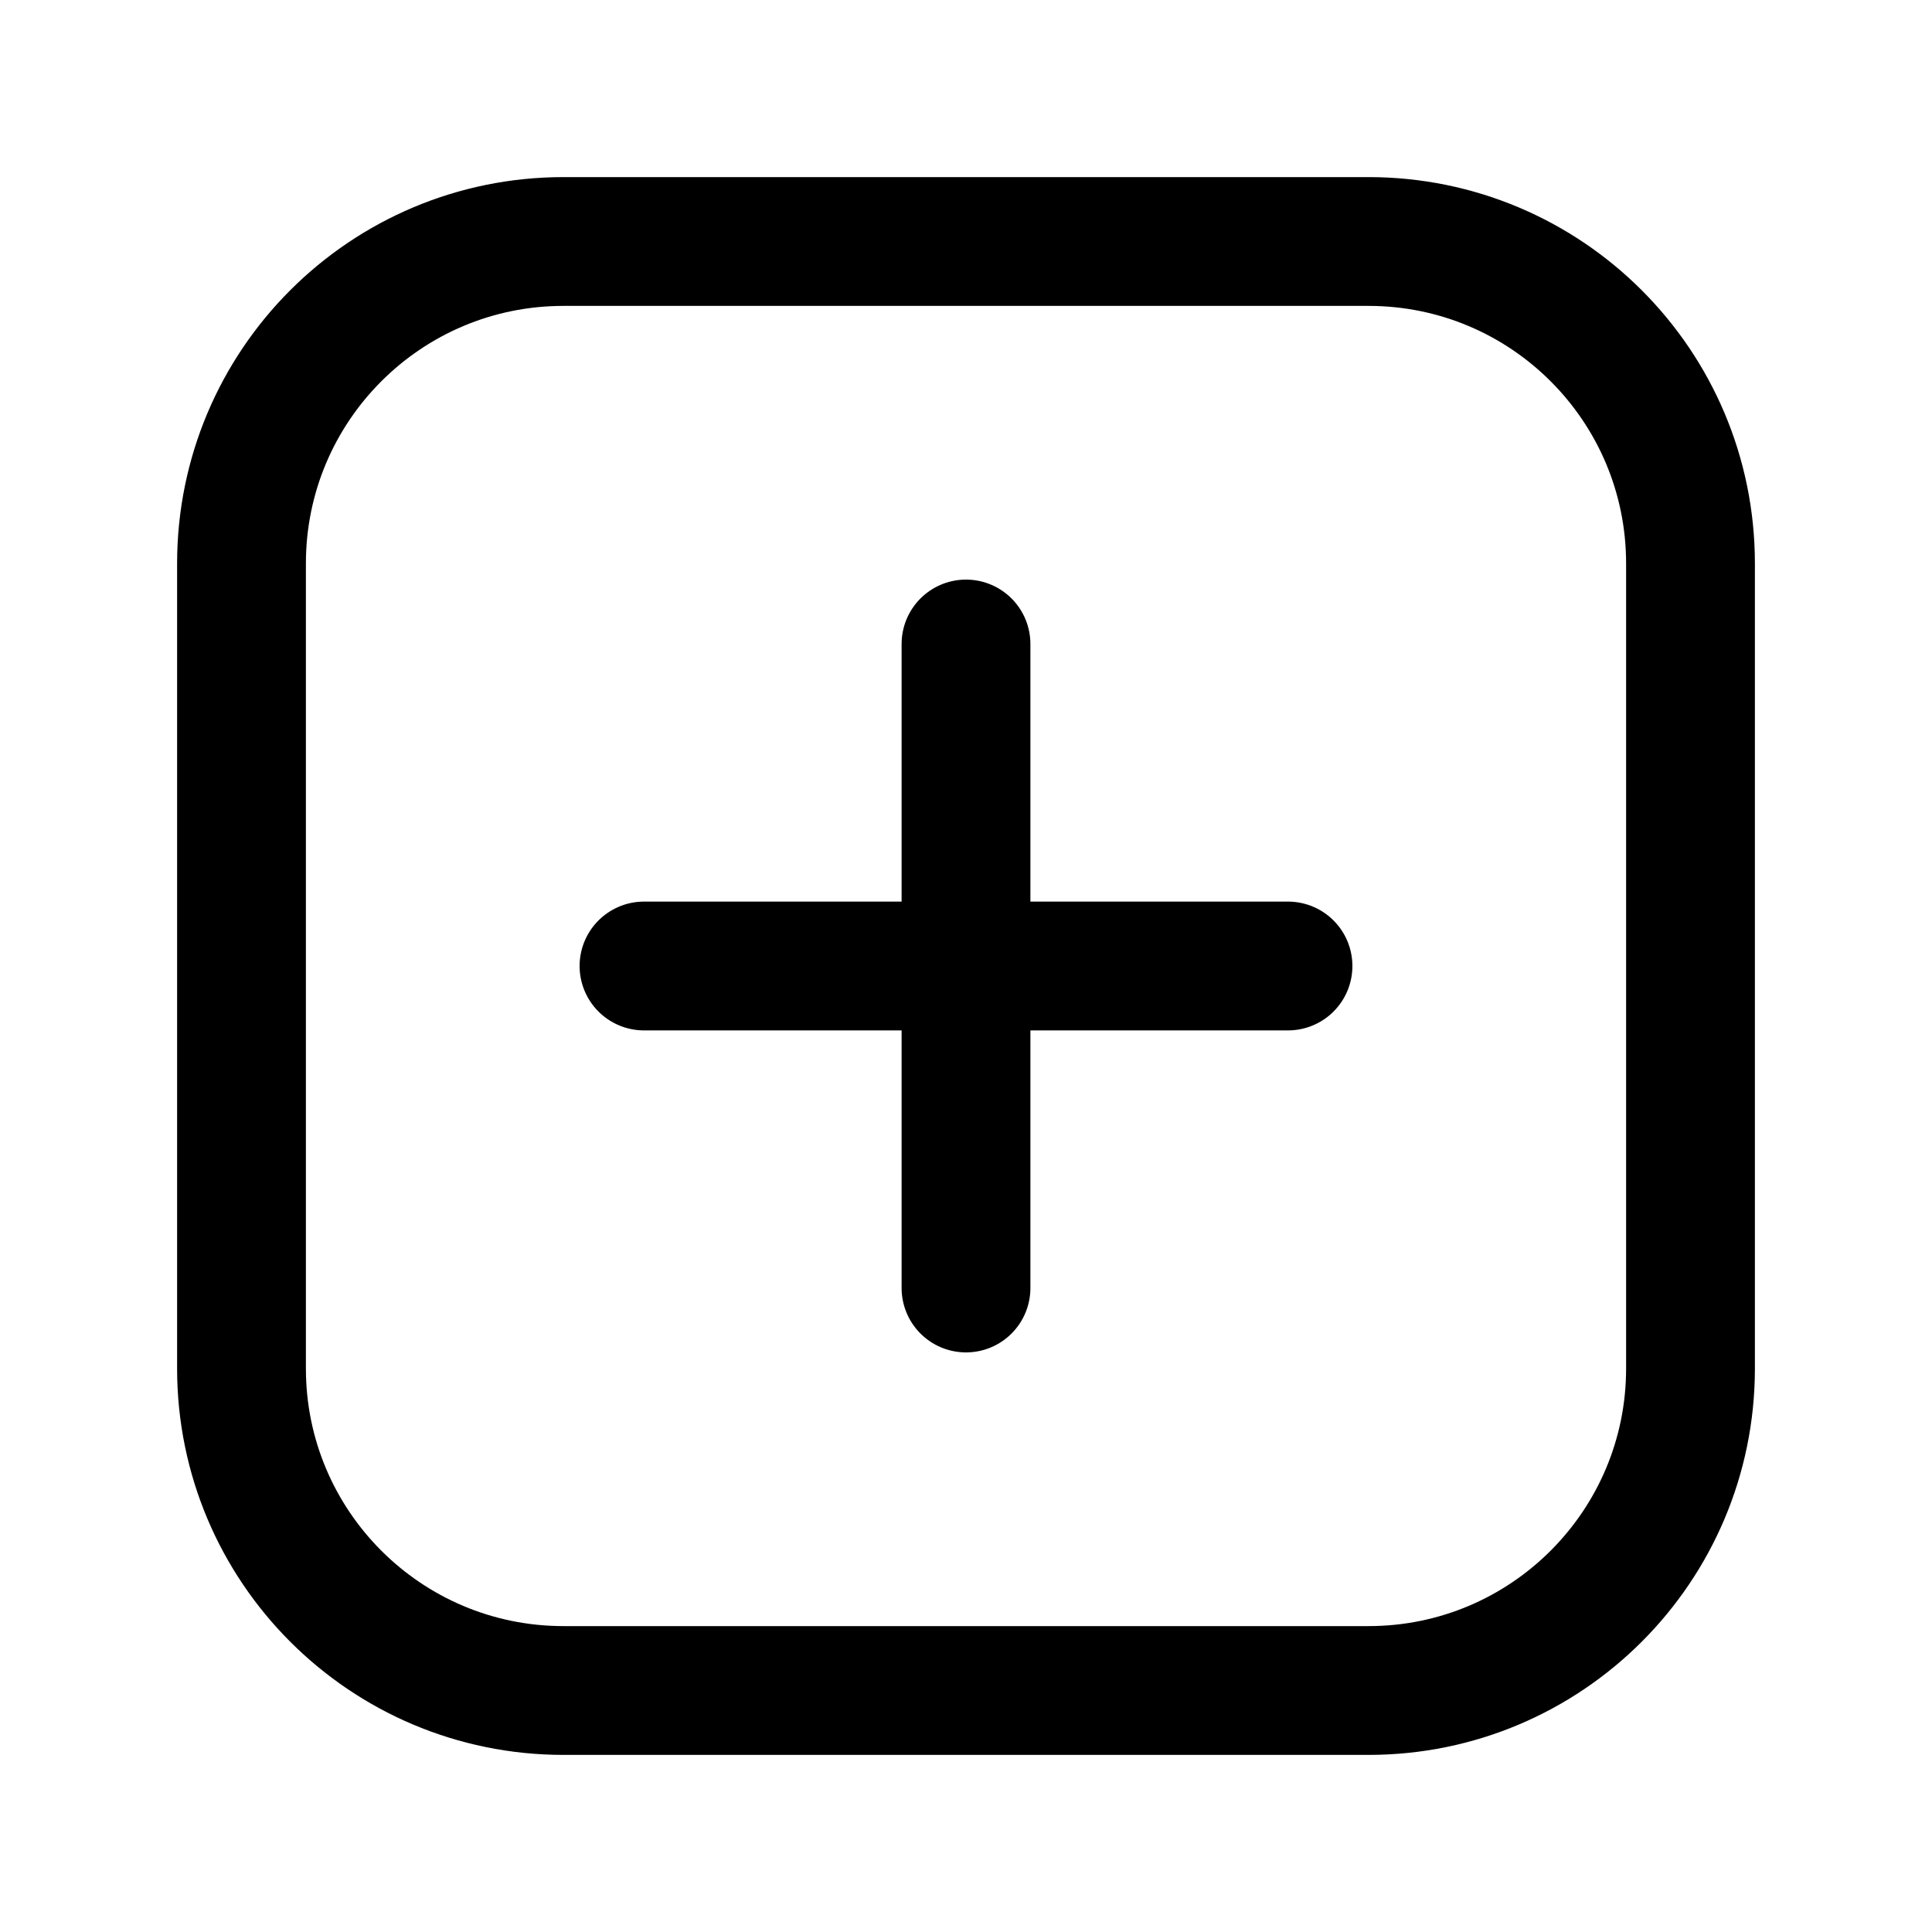
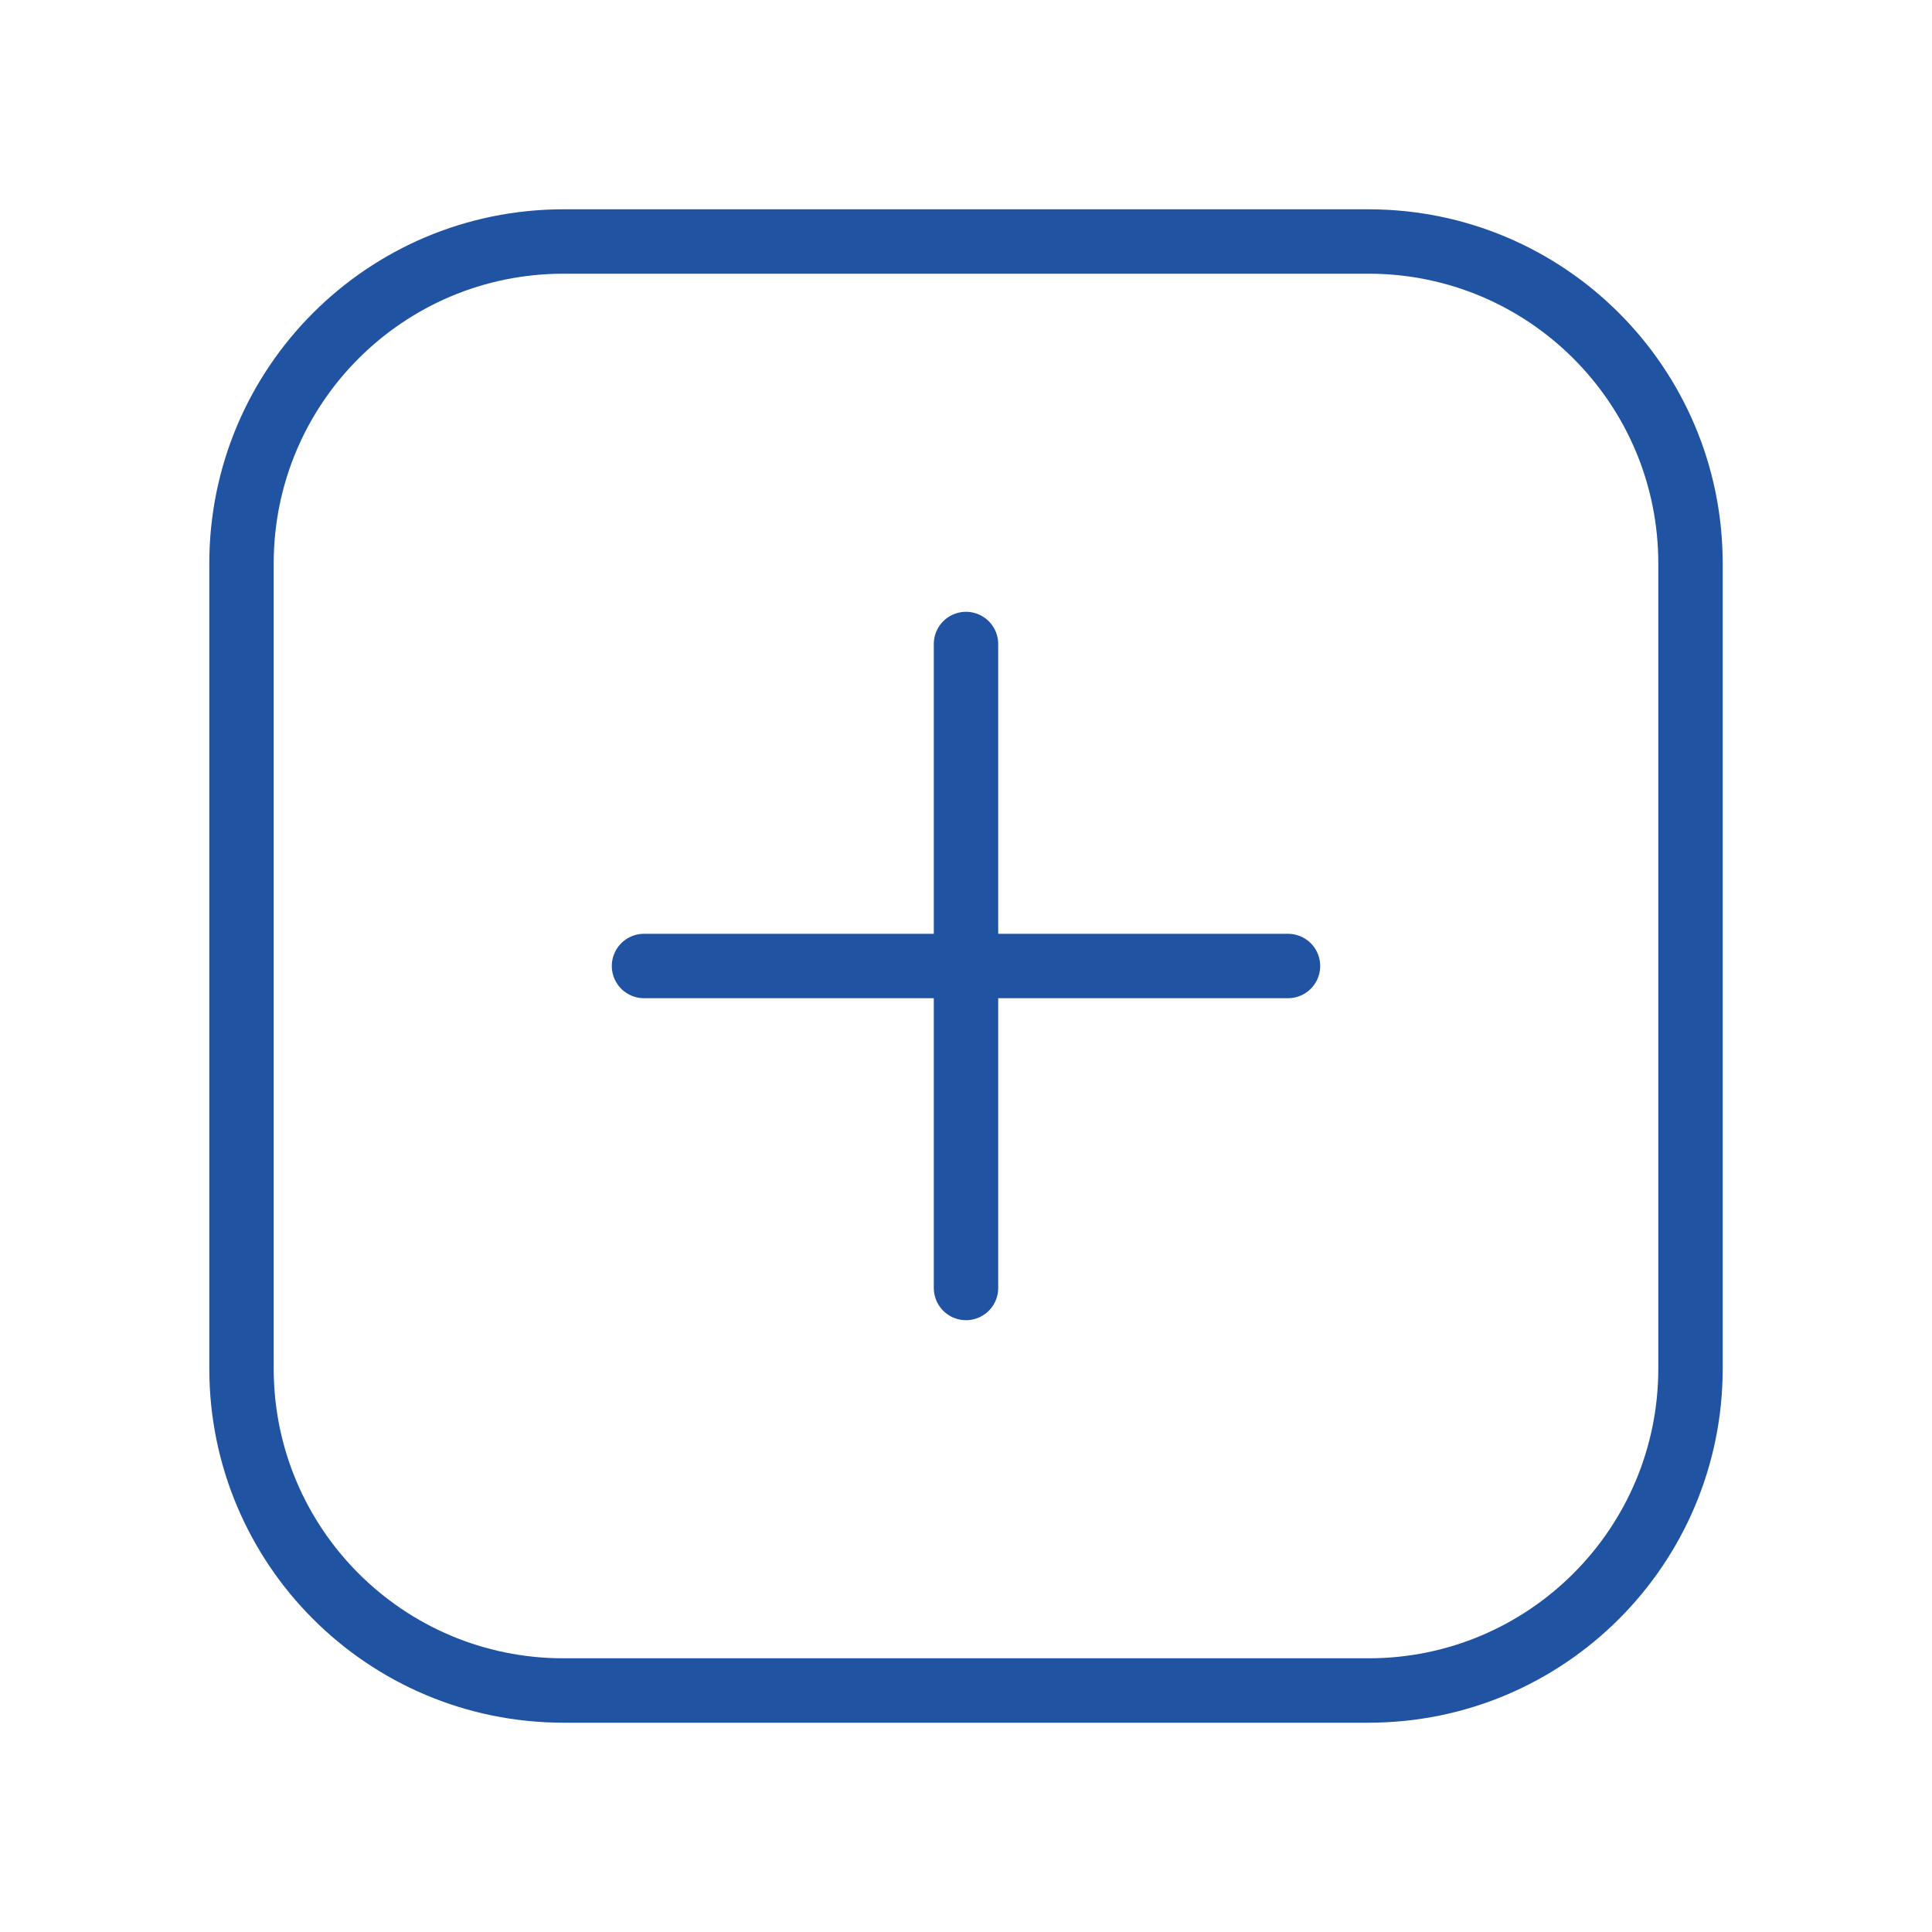
- <svg xmlns="http://www.w3.org/2000/svg" width="30" height="30" viewBox="0 0 30 30" fill="none">
-   <path d="M15 10V20" stroke="black" stroke-width="2" stroke-miterlimit="10" stroke-linecap="round" stroke-linejoin="round" />
-   <path d="M10 15H20" stroke="black" stroke-width="2" stroke-miterlimit="10" stroke-linecap="round" stroke-linejoin="round" />
-   <path d="M21.25 26.25H8.75C5.987 26.25 3.75 24.012 3.75 21.25V8.75C3.75 5.987 5.987 3.75 8.75 3.75H21.25C24.012 3.75 26.25 5.987 26.25 8.75V21.25C26.25 24.012 24.012 26.25 21.25 26.25Z" stroke="black" stroke-width="2" stroke-miterlimit="10" stroke-linecap="round" stroke-linejoin="round" />
+ <svg xmlns="http://www.w3.org/2000/svg" width="38" height="38" viewBox="0 0 30 30" fill="none">
+   <path d="M15 10V20" stroke="#2153A3" stroke-width="1" stroke-miterlimit="10" stroke-linecap="round" stroke-linejoin="round" />
+   <path d="M10 15H20" stroke="#2153A3" stroke-width="1" stroke-miterlimit="10" stroke-linecap="round" stroke-linejoin="round" />
+   <path d="M21.25 26.25H8.75C5.987 26.25 3.75 24.012 3.75 21.25V8.75C3.75 5.987 5.987 3.75 8.75 3.75H21.25C24.012 3.75 26.25 5.987 26.25 8.75V21.25C26.25 24.012 24.012 26.25 21.25 26.25Z" stroke="#2153A3" stroke-width="1" stroke-miterlimit="10" stroke-linecap="round" stroke-linejoin="round" />
</svg>
